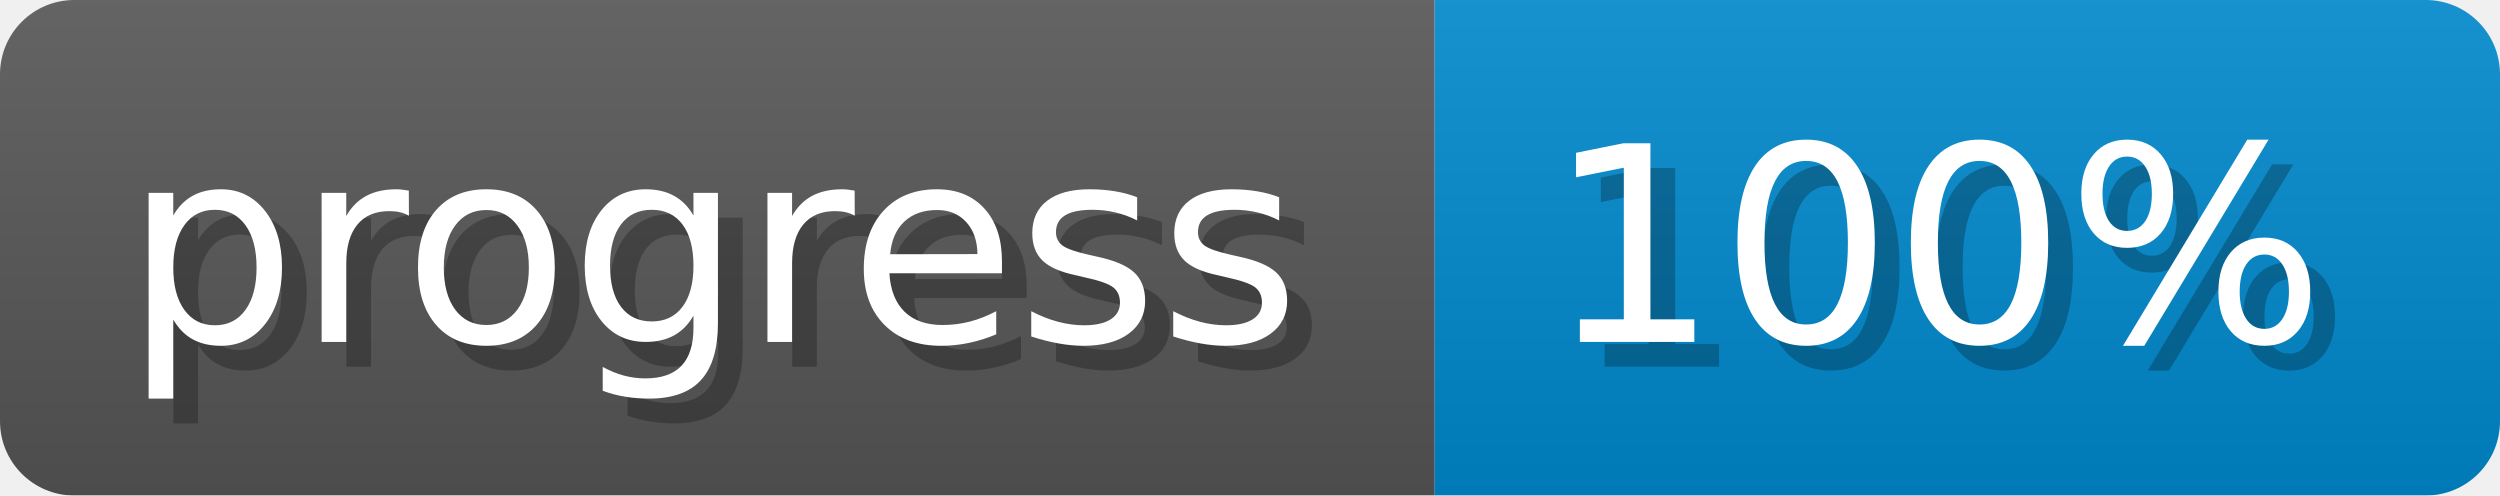
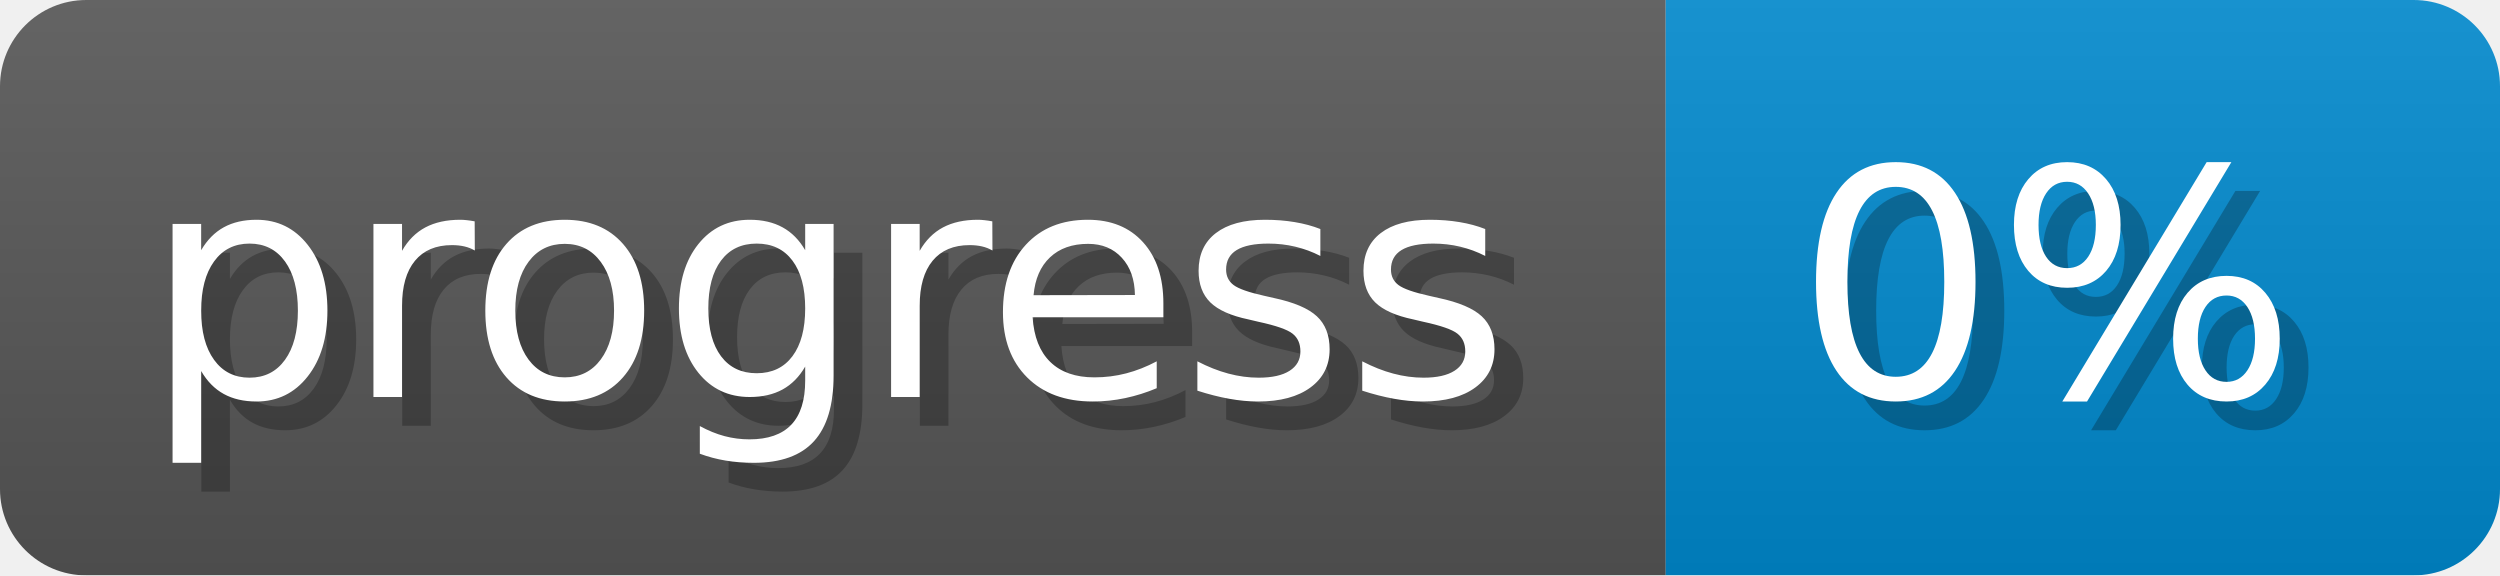
- <svg xmlns="http://www.w3.org/2000/svg" width="100.9" height="20" viewBox="0 0 1009 200" role="img" aria-label="progress: 100%">
+ <svg xmlns="http://www.w3.org/2000/svg" width="86.9" height="20" viewBox="0 0 869 200" role="img" aria-label="progress: 0%">
  <linearGradient id="a" x2="0" y2="100%">
    <stop offset="0" stop-opacity=".1" stop-color="#EEE" />
    <stop offset="1" stop-opacity=".1" />
  </linearGradient>
  <mask id="m">
-     <rect width="1009" height="200" rx="30" fill="#FFF" />
+     <rect width="869" height="200" rx="30" fill="#FFF" />
  </mask>
  <g mask="url(#m)">
    <rect width="579" height="200" fill="#555" />
-     <rect width="430" height="200" fill="#08C" x="579" />
-     <rect width="1009" height="200" fill="url(#a)" />
+     <rect width="290" height="200" fill="#08C" x="579" />
+     <rect width="869" height="200" fill="url(#a)" />
  </g>
  <g aria-hidden="true" fill="#fff" text-anchor="start" font-family="Verdana,DejaVu Sans,sans-serif" font-size="110">
    <text x="60" y="148" textLength="479" fill="#000" opacity="0.25">progress</text>
    <text x="50" y="138" textLength="479">progress</text>
-     <text x="634" y="148" textLength="330" fill="#000" opacity="0.25">100%</text>
-     <text x="624" y="138" textLength="330">100%</text>
+     <text x="634" y="148" textLength="190" fill="#000" opacity="0.25">0%</text>
+     <text x="624" y="138" textLength="190">0%</text>
  </g>
</svg>
